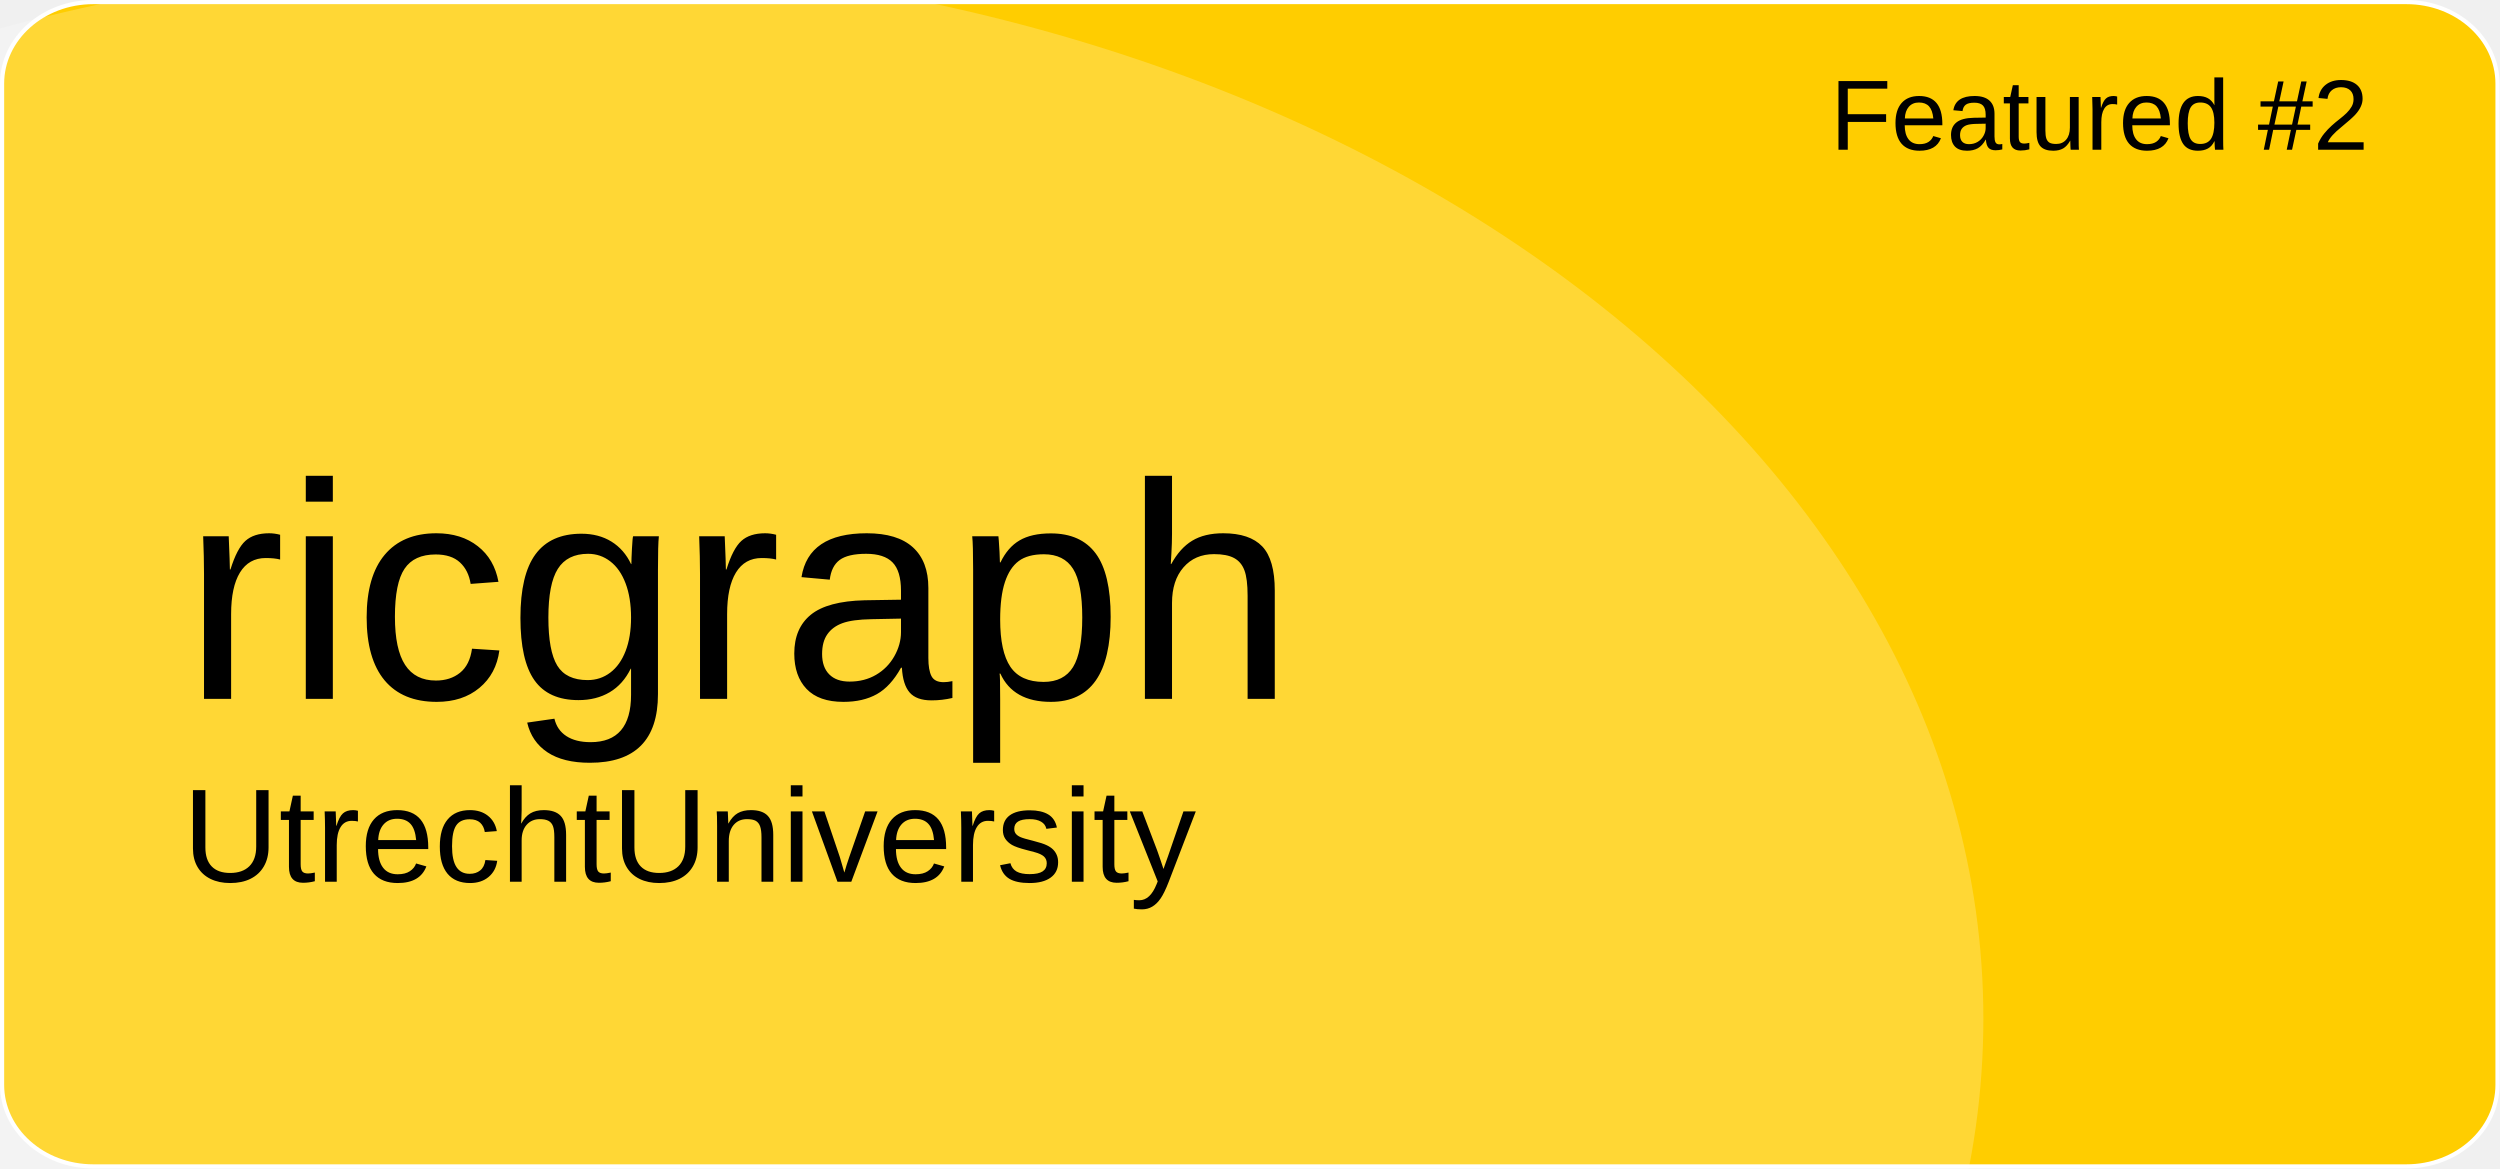
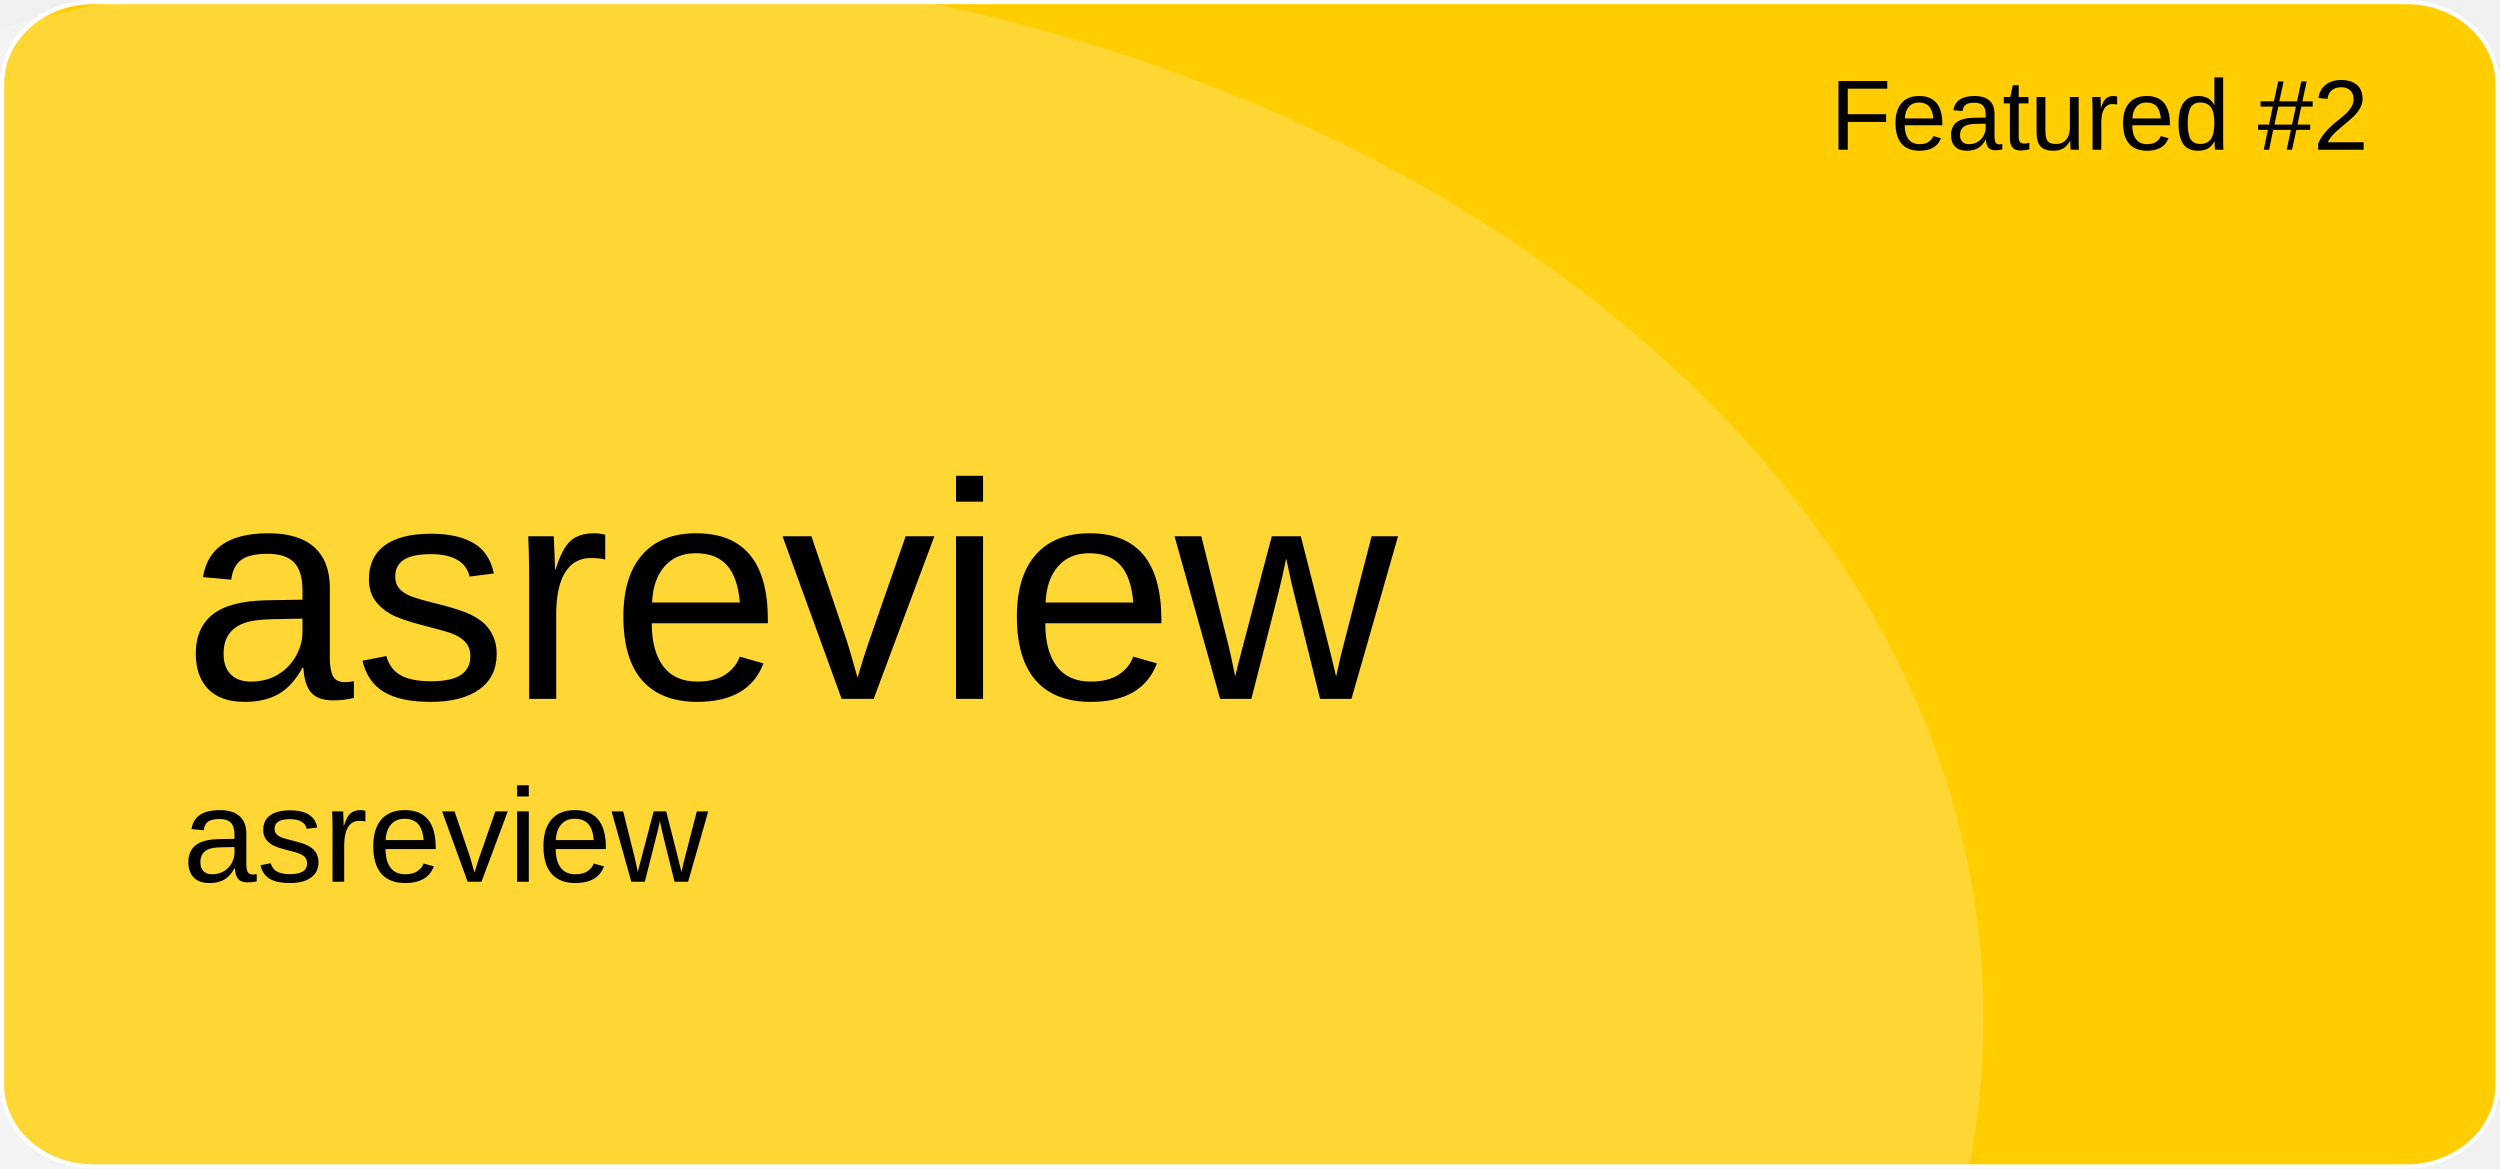
<svg xmlns="http://www.w3.org/2000/svg" version="1.1" id="a" x="0px" y="0px" viewBox="0 0 601 281" style="enable-background:new 0 0 601 281;" xml:space="preserve">
  <style type="text/css">
	.st0{fill:#FFCD00;stroke:#FFFFFF;stroke-miterlimit:10;}
	.st1{opacity:0.21;fill:#FFFFFF;enable-background:new    ;}
	.st2{font-family:'Arial';}
	.st3{font-size:24px;}
	.st4{font-size:74px;}
	.st5{font-size:32px;}
</style>
  <path id="b" class="st0" d="M22.4,0.5h556.1c12.1,0,21.9,8.8,21.9,19.6v240.7c0,10.8-9.8,19.6-21.9,19.6H22.4  c-12.1,0-21.9-8.8-21.9-19.6V20.1C0.5,9.3,10.3,0.5,22.4,0.5z" />
  <ellipse class="st1" cx="124.5" cy="244.9" rx="352.3" ry="254.4" />
  <text transform="matrix(1 0 0 1 440 36)" class="st2 st3">Featured #2</text>
-   <text transform="matrix(1 0 0 1 43.92 168.01)" class="st2 st4">ricgraph</text>
-   <text transform="matrix(1 0 0 1 43.92 211.97)" class="st2 st5">UtrechtUniversity</text>
+   <text transform="matrix(1 0 0 1 43.92 168.01)" class="st2 st4">asreview</text>
+   <text transform="matrix(1 0 0 1 43.92 211.97)" class="st2 st5">asreview</text>
</svg>
